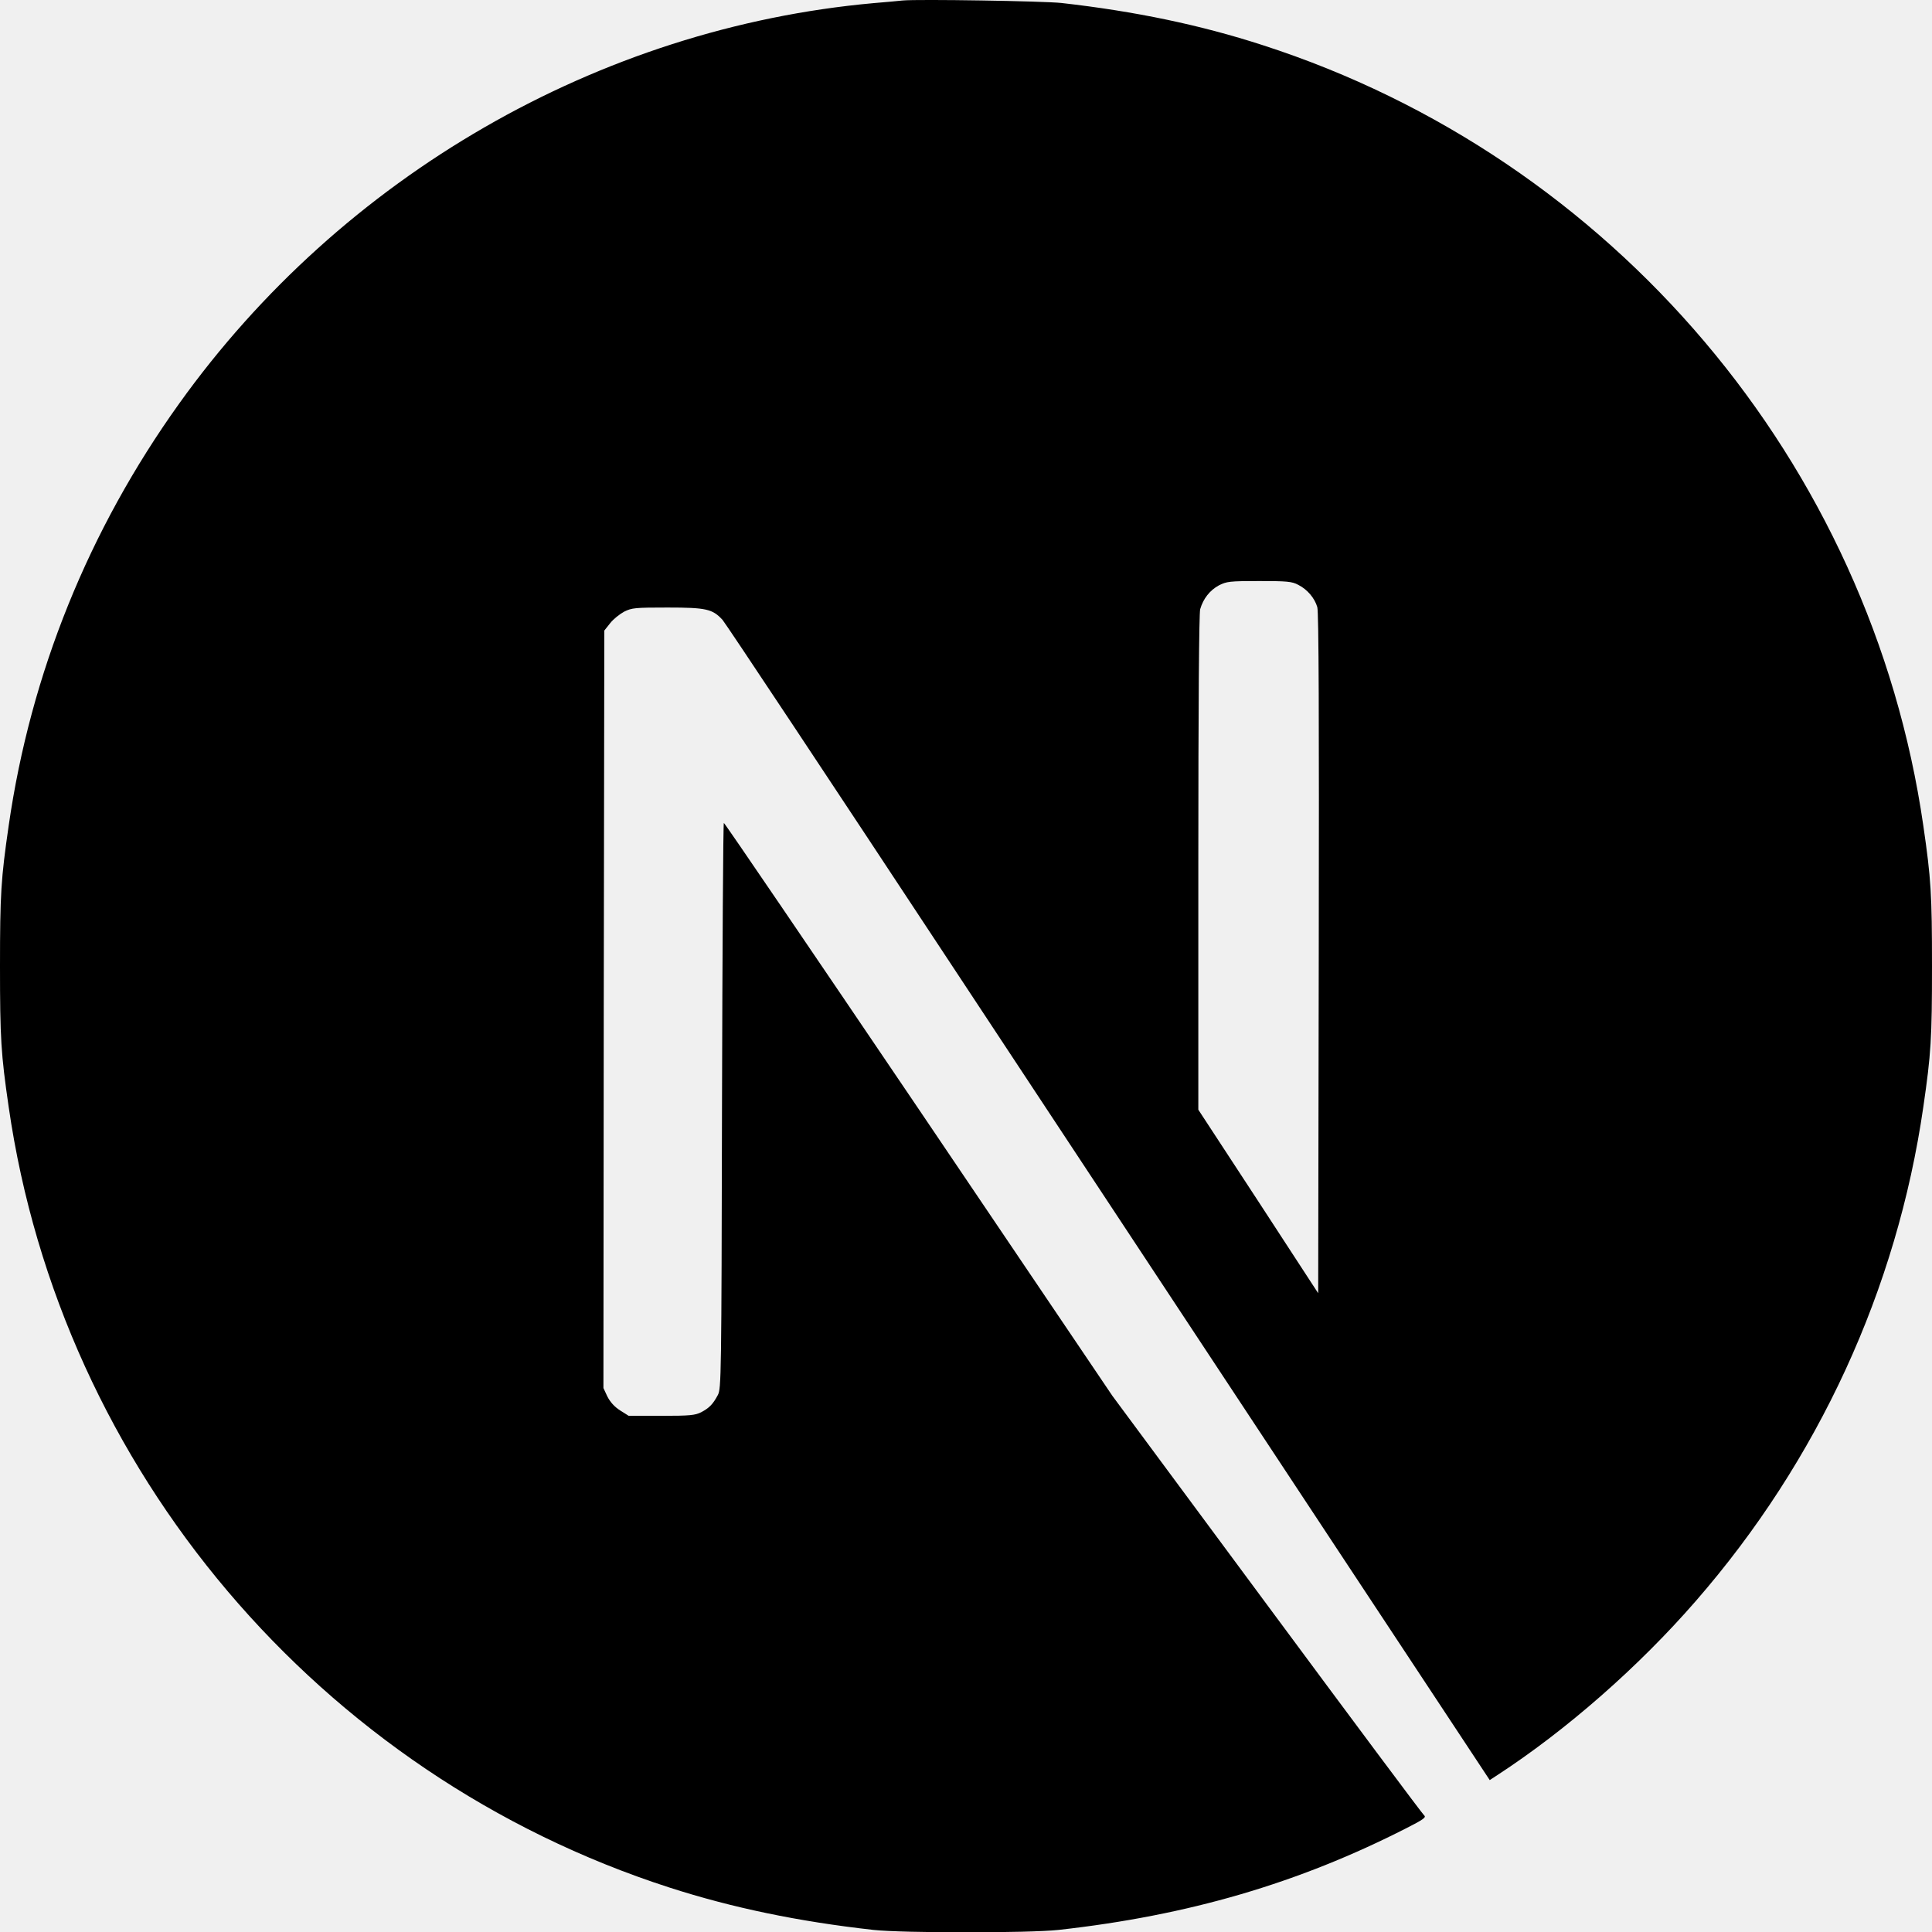
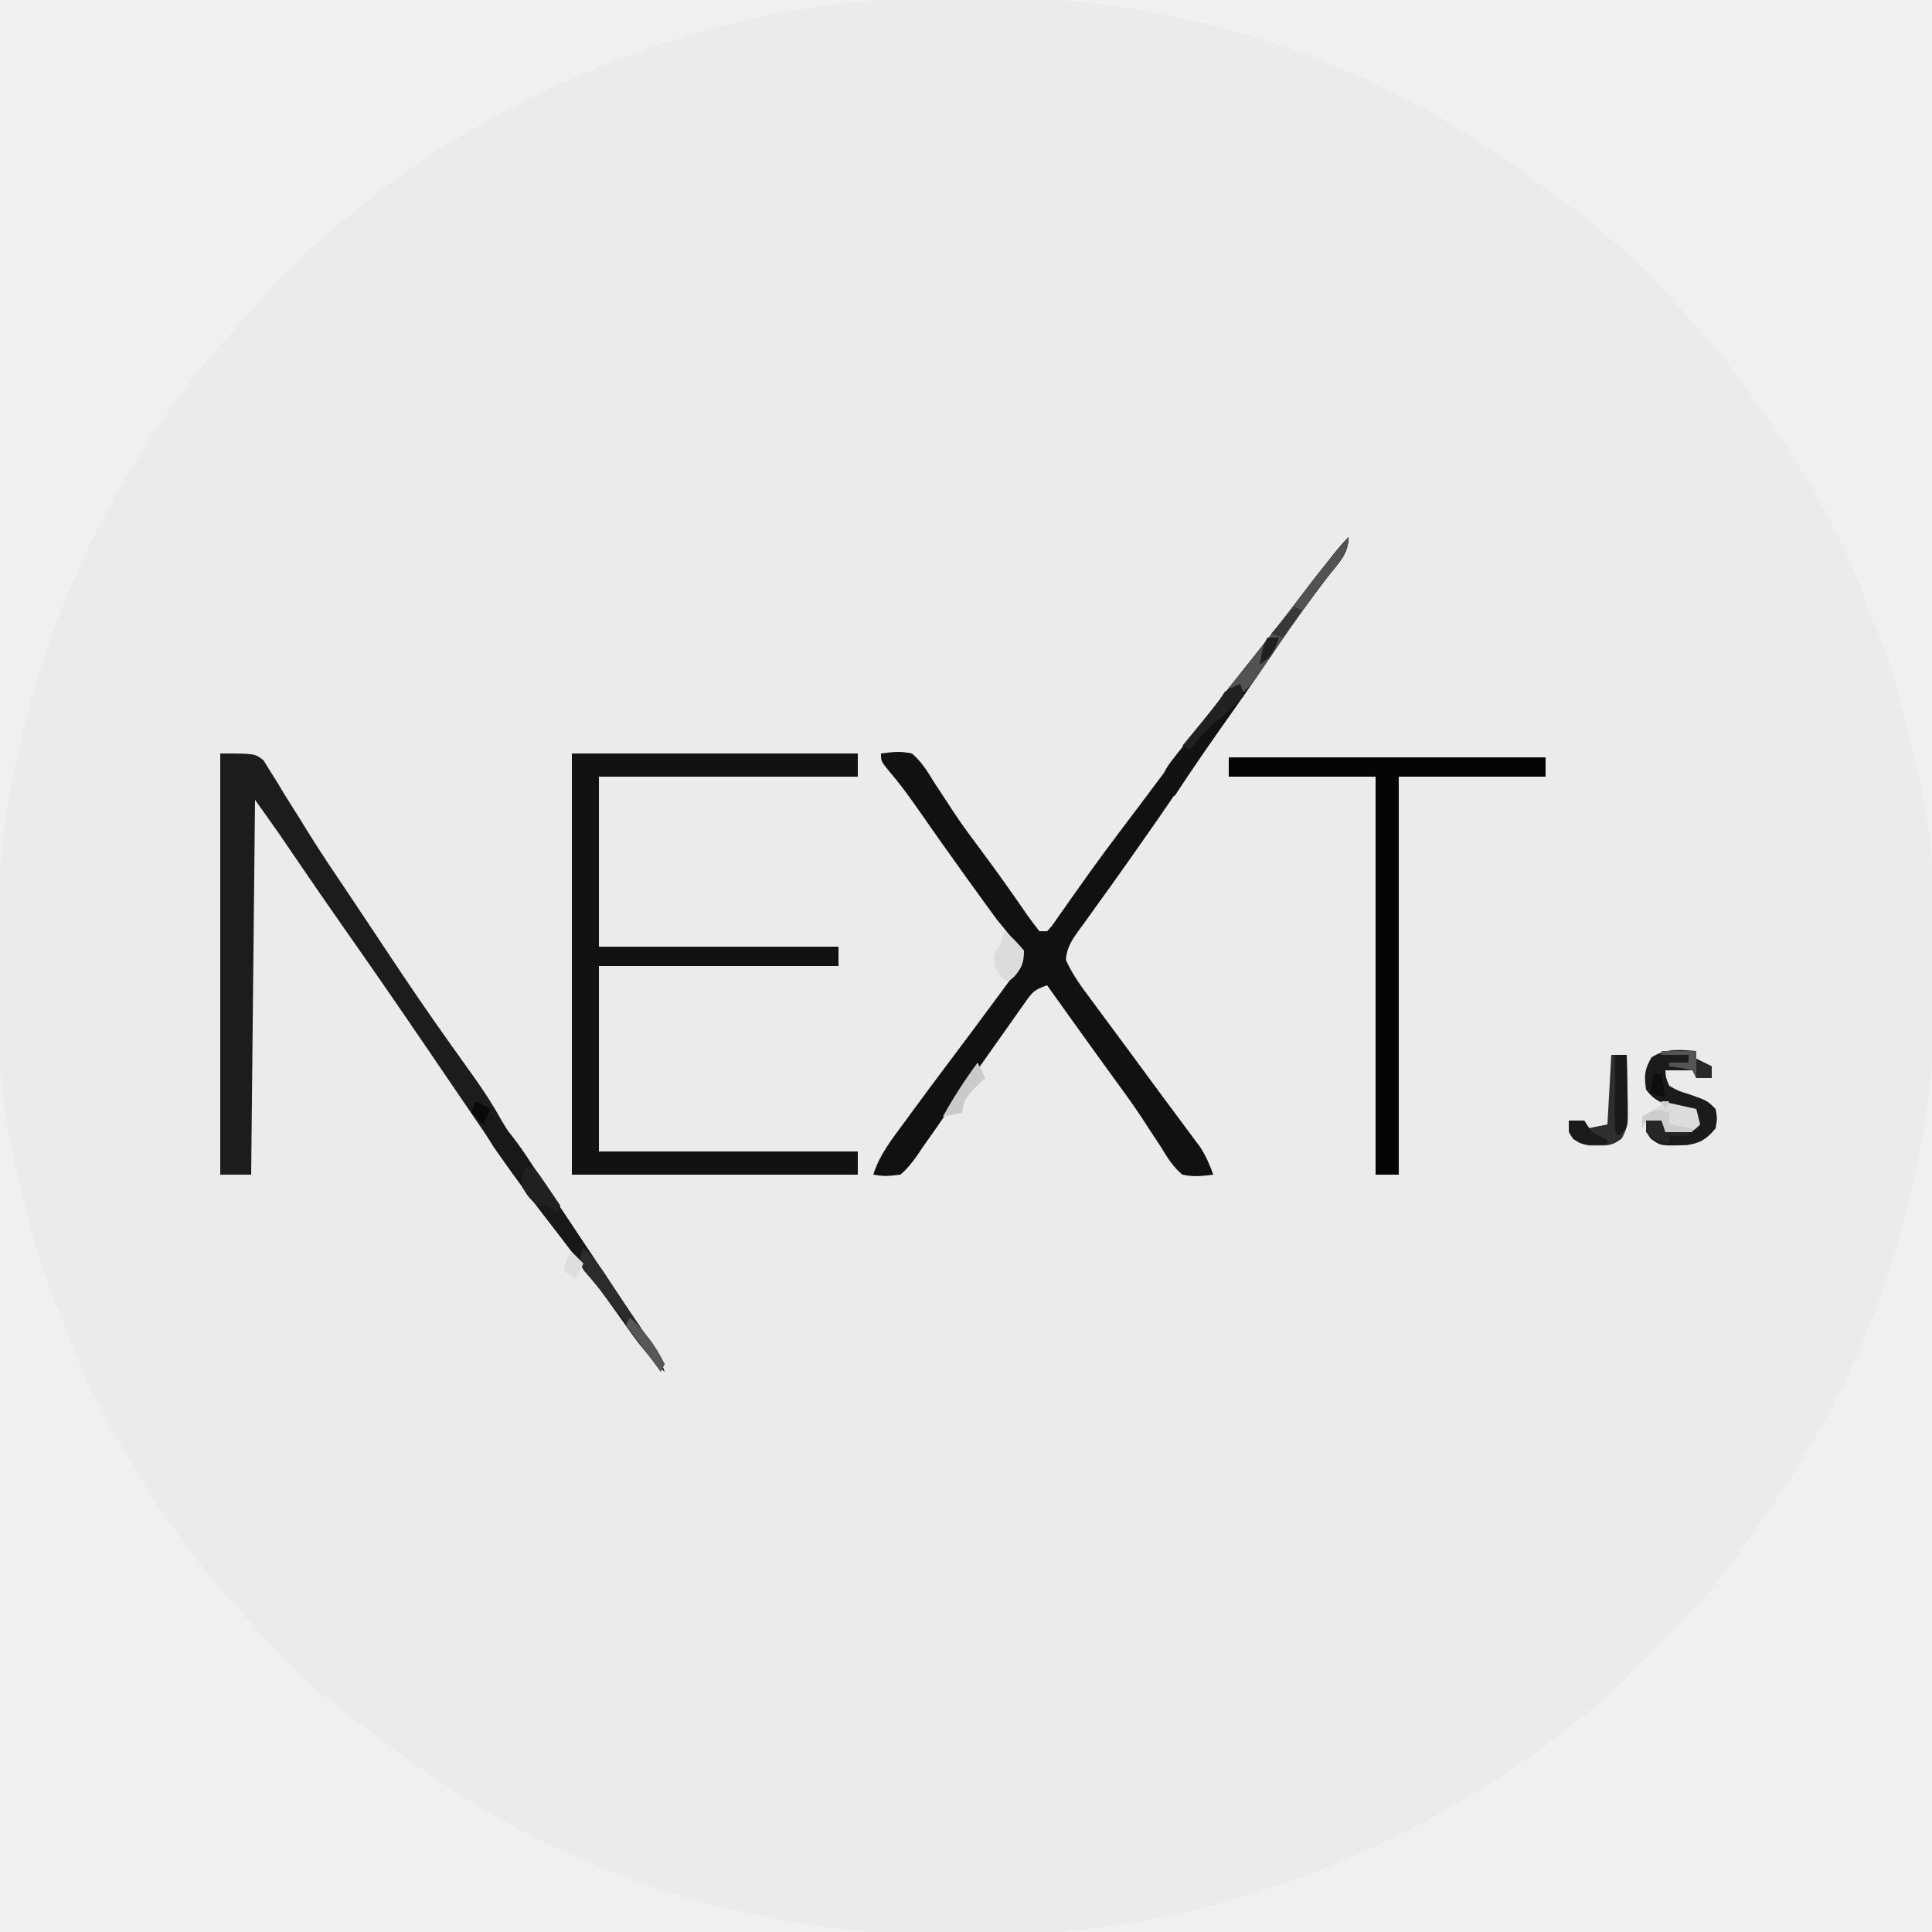
- <svg xmlns="http://www.w3.org/2000/svg" width="800px" height="800px" viewBox="0 0 24 24" fill="none">
-   <g clip-path="url(#clip0)">
-     <path d="M11.214 0.006C11.162 0.011 10.998 0.028 10.85 0.039C7.442 0.347 4.249 2.186 2.226 5.013C1.1 6.585 0.38 8.368 0.108 10.256C0.012 10.916 0 11.11 0 12.004C0 12.898 0.012 13.093 0.108 13.752C0.76 18.259 3.967 22.045 8.317 23.448C9.096 23.699 9.917 23.87 10.85 23.974C11.214 24.014 12.786 24.014 13.15 23.974C14.761 23.795 16.127 23.396 17.473 22.709C17.68 22.604 17.72 22.575 17.692 22.552C17.673 22.538 16.793 21.358 15.737 19.931L13.818 17.339L11.414 13.78C10.09 11.823 9.002 10.223 8.992 10.223C8.983 10.221 8.974 11.802 8.969 13.733C8.962 17.114 8.96 17.25 8.917 17.33C8.856 17.445 8.809 17.491 8.711 17.543C8.636 17.581 8.57 17.588 8.216 17.588H7.81L7.702 17.52C7.632 17.475 7.58 17.416 7.545 17.348L7.496 17.243L7.5 12.539L7.507 7.833L7.58 7.741C7.618 7.692 7.697 7.629 7.754 7.598C7.85 7.551 7.887 7.547 8.293 7.547C8.772 7.547 8.852 7.565 8.976 7.701C9.011 7.739 10.313 9.7 11.871 12.063C13.429 14.425 15.559 17.651 16.605 19.235L18.506 22.113L18.602 22.05C19.453 21.496 20.354 20.708 21.067 19.887C22.585 18.144 23.564 16.018 23.892 13.752C23.988 13.093 24 12.898 24 12.004C24 11.11 23.988 10.916 23.892 10.256C23.24 5.75 20.033 1.963 15.683 0.56C14.916 0.311 14.1 0.14 13.185 0.037C12.96 0.013 11.409 -0.012 11.214 0.006ZM16.127 7.265C16.239 7.321 16.331 7.429 16.364 7.542C16.382 7.603 16.387 8.907 16.382 11.847L16.375 16.065L15.632 14.925L14.886 13.785V10.719C14.886 8.736 14.895 7.622 14.909 7.568C14.947 7.436 15.029 7.333 15.141 7.272C15.238 7.223 15.273 7.218 15.641 7.218C15.988 7.218 16.049 7.223 16.127 7.265Z" fill="#000000" />
-   </g>
-   <defs>
-     <clipPath id="clip0">
-       <rect width="24" height="24" fill="white" />
-     </clipPath>
-   </defs>
+ <svg xmlns="http://www.w3.org/2000/svg" version="1.1" width="500" height="500">
+   <path d="M0 0 C3.664 0.021 7.325 0 10.989 -0.025 C26.103 -0.043 40.326 1.367 55.1 4.521 C56.875 4.875 56.875 4.875 58.686 5.235 C92.422 12.188 124.759 27.668 152.1 48.521 C152.778 49.019 153.456 49.517 154.155 50.029 C165.178 58.131 176.312 66.779 185.158 77.268 C187.083 79.502 189.082 81.652 191.101 83.8 C196.632 89.707 201.491 95.858 206.1 102.521 C206.694 103.354 207.288 104.187 207.901 105.045 C219.481 121.325 229.875 138.442 236.318 157.415 C237.276 159.997 238.398 162.492 239.506 165.014 C242.257 171.559 244.064 178.231 245.73 185.11 C246.22 187.127 246.727 189.138 247.237 191.15 C248.263 195.259 249.198 199.384 250.1 203.521 C250.249 204.185 250.399 204.849 250.553 205.533 C253.516 219.069 253.593 232.585 253.546 246.396 C253.537 250.185 253.566 253.973 253.598 257.762 C253.643 273.101 252.381 287.538 249.1 302.521 C248.828 303.812 248.556 305.103 248.276 306.433 C247.571 309.608 246.8 312.751 245.975 315.896 C245.684 317.008 245.393 318.12 245.094 319.265 C237.303 347.813 223.739 374.19 206.249 397.938 C205.212 399.367 204.212 400.822 203.217 402.279 C195.785 413.058 186.357 422.312 177.1 431.521 C176.393 432.251 175.687 432.981 174.959 433.732 C169.976 438.845 164.818 443.264 159.1 447.521 C157.9 448.448 156.7 449.377 155.502 450.307 C146.719 457.076 137.779 463.115 128.1 468.521 C127.059 469.112 127.059 469.112 125.998 469.715 C108.108 479.811 89.3 487.325 69.537 492.896 C68.453 493.206 67.368 493.516 66.251 493.834 C46.368 499.176 26.758 501.186 6.2 501.043 C2.536 501.021 -1.125 501.043 -4.789 501.068 C-19.903 501.086 -34.126 499.676 -48.9 496.521 C-50.083 496.286 -51.267 496.051 -52.486 495.808 C-86.222 488.855 -118.559 473.375 -145.9 452.521 C-146.578 452.024 -147.256 451.526 -147.955 451.014 C-158.988 442.905 -170.137 434.25 -178.982 423.744 C-180.374 422.131 -181.817 420.56 -183.287 419.018 C-189.061 412.957 -194.238 406.632 -199.213 399.896 C-199.787 399.121 -200.361 398.346 -200.953 397.548 C-204.419 392.787 -207.563 387.911 -210.542 382.831 C-211.916 380.495 -213.339 378.195 -214.775 375.896 C-220.658 366.06 -225.7 355.754 -229.599 344.975 C-230.355 342.968 -231.144 340.971 -232.011 339.01 C-235.315 331.491 -237.6 323.9 -239.531 315.933 C-240.02 313.916 -240.527 311.904 -241.037 309.893 C-242.064 305.784 -242.998 301.659 -243.9 297.521 C-244.124 296.526 -244.124 296.526 -244.353 295.51 C-247.316 281.974 -247.393 268.458 -247.346 254.647 C-247.338 250.858 -247.367 247.07 -247.398 243.281 C-247.443 227.942 -246.181 213.505 -242.9 198.521 C-242.628 197.231 -242.357 195.94 -242.077 194.61 C-241.371 191.435 -240.601 188.292 -239.775 185.146 C-239.484 184.035 -239.194 182.923 -238.894 181.778 C-234.037 163.98 -226.822 146.673 -217.9 130.521 C-217.409 129.632 -217.409 129.632 -216.907 128.724 C-208.264 113.307 -198.177 98.265 -185.9 85.521 C-184.663 84.133 -183.433 82.737 -182.213 81.334 C-181.651 80.692 -181.089 80.05 -180.51 79.389 C-179.465 78.176 -178.432 76.953 -177.416 75.717 C-173.626 71.132 -169.442 67.35 -164.9 63.521 C-163.986 62.72 -163.072 61.918 -162.131 61.092 C-149.717 50.262 -136.418 40.347 -121.9 32.521 C-120.541 31.759 -119.181 30.996 -117.822 30.232 C-100.51 20.661 -82.369 13.512 -63.338 8.146 C-62.253 7.837 -61.168 7.527 -60.051 7.208 C-40.168 1.867 -20.558 -0.143 0 0 Z " fill="#EBEBEB" transform="translate(246.9001,-0.5214844)" />
+   <path d="M0 0 C24.42 0 48.84 0 74 0 C74 1.98 74 3.96 74 6 C51.89 6 29.78 6 7 6 C7 20.52 7 35.04 7 50 C27.46 50 47.92 50 69 50 C69 51.65 69 53.3 69 55 C48.54 55 28.08 55 7 55 C7 70.84 7 86.68 7 103 C29.11 103 51.22 103 74 103 C74 104.98 74 106.96 74 109 C49.58 109 25.16 109 0 109 C0 73.03 0 37.06 0 0 Z " fill="#121212" transform="translate(148,195)" />
+   <path d="M0 0 C0 4.354 -2.604 6.711 -5.188 10 C-9.817 16.025 -14.24 22.146 -18.5 28.438 C-22.609 34.501 -26.758 40.529 -31 46.5 C-35.229 52.458 -39.386 58.461 -43.5 64.5 C-47.656 70.601 -51.858 76.664 -56.125 82.688 C-56.851 83.719 -56.851 83.719 -57.593 84.771 C-60.113 88.347 -62.655 91.904 -65.23 95.441 C-66.258 96.877 -67.286 98.314 -68.312 99.75 C-68.799 100.406 -69.286 101.061 -69.788 101.737 C-71.597 104.293 -72.956 106.271 -73.148 109.445 C-71.377 113.385 -68.897 116.68 -66.312 120.125 C-65.737 120.907 -65.161 121.689 -64.568 122.494 C-63.345 124.153 -62.118 125.809 -60.888 127.462 C-59.018 129.975 -57.16 132.496 -55.305 135.02 C-48.882 143.76 -48.882 143.76 -42.41 152.465 C-41.697 153.425 -40.984 154.386 -40.25 155.375 C-39.657 156.166 -39.064 156.958 -38.453 157.773 C-36.932 160.104 -35.942 162.387 -35 165 C-38.021 165.382 -40.075 165.62 -43 165 C-45.49 162.94 -47.008 160.362 -48.688 157.625 C-49.718 156.057 -50.751 154.491 -51.785 152.926 C-52.574 151.705 -52.574 151.705 -53.379 150.459 C-55.999 146.484 -58.814 142.655 -61.625 138.812 C-62.705 137.322 -63.785 135.831 -64.863 134.34 C-65.385 133.619 -65.906 132.898 -66.444 132.156 C-70.319 126.787 -74.159 121.393 -78 116 C-81.367 117.122 -81.813 117.746 -83.785 120.543 C-84.311 121.28 -84.836 122.017 -85.377 122.776 C-85.933 123.572 -86.489 124.368 -87.062 125.188 C-87.642 126.004 -88.222 126.82 -88.82 127.662 C-90.553 130.103 -92.277 132.551 -94 135 C-96.474 138.494 -98.957 141.981 -101.461 145.453 C-103.358 148.084 -105.202 150.748 -107.039 153.422 C-108.088 154.907 -109.137 156.391 -110.188 157.875 C-110.663 158.584 -111.138 159.293 -111.627 160.024 C-112.991 161.919 -114.2 163.512 -116 165 C-119.863 165.445 -119.863 165.445 -123 165 C-121.353 159.791 -118.141 155.778 -114.938 151.438 C-114.056 150.23 -114.056 150.23 -113.156 148.998 C-109.968 144.642 -106.747 140.312 -103.5 136 C-101.998 134.002 -100.497 132.002 -99 130 C-98.462 129.282 -97.925 128.564 -97.371 127.825 C-95.571 125.411 -93.784 122.988 -92 120.562 C-91.135 119.407 -91.135 119.407 -90.252 118.229 C-89.715 117.494 -89.178 116.76 -88.625 116.004 C-88.143 115.352 -87.661 114.701 -87.164 114.03 C-85.775 111.607 -85.198 109.79 -85 107 C-85.949 104.979 -85.949 104.979 -87.555 103.215 C-88.114 102.526 -88.673 101.838 -89.249 101.128 C-89.827 100.426 -90.405 99.724 -91 99 C-92.013 97.634 -93.016 96.261 -94.008 94.879 C-94.514 94.179 -95.02 93.48 -95.541 92.759 C-96.325 91.672 -96.325 91.672 -97.125 90.562 C-97.681 89.793 -98.237 89.023 -98.811 88.229 C-103.246 82.077 -107.625 75.886 -111.954 69.658 C-114.139 66.536 -116.356 63.53 -118.844 60.641 C-121 58 -121 58 -121 56 C-117.964 55.605 -115.936 55.362 -113 56 C-110.471 58.127 -108.907 60.765 -107.188 63.562 C-106.154 65.134 -105.119 66.704 -104.082 68.273 C-103.312 69.466 -103.312 69.466 -102.526 70.683 C-100.268 74.112 -97.832 77.398 -95.375 80.688 C-92.592 84.444 -89.837 88.214 -87.16 92.047 C-86.703 92.7 -86.245 93.352 -85.774 94.025 C-84.901 95.274 -84.033 96.528 -83.171 97.786 C-82.163 99.226 -81.088 100.619 -80 102 C-79.34 102 -78.68 102 -78 102 C-76.683 100.553 -76.683 100.553 -75.383 98.625 C-74.865 97.895 -74.346 97.165 -73.812 96.414 C-73.255 95.617 -72.699 94.821 -72.125 94 C-70.943 92.335 -69.759 90.671 -68.574 89.008 C-67.676 87.744 -67.676 87.744 -66.759 86.454 C-64.203 82.889 -61.579 79.377 -58.938 75.875 C-58.204 74.902 -58.204 74.902 -57.456 73.909 C-56.469 72.599 -55.481 71.29 -54.493 69.981 C-52.968 67.958 -51.45 65.931 -49.934 63.902 C-41.352 52.424 -32.675 41.047 -23.685 29.885 C-19.202 24.299 -14.851 18.616 -10.54 12.897 C-7.175 8.456 -3.664 4.199 0 0 Z " fill="#111111" transform="translate(349,139)" />
+   <path d="M0 0 C9 0 9 0 11.237 1.822 C11.758 2.675 12.279 3.528 12.816 4.406 C13.427 5.366 14.038 6.326 14.667 7.315 C15.606 8.891 15.606 8.891 16.562 10.5 C17.951 12.708 19.34 14.915 20.73 17.121 C21.441 18.272 22.151 19.423 22.861 20.574 C26.223 25.997 29.812 31.27 33.375 36.562 C34.705 38.555 36.035 40.549 37.363 42.543 C37.984 43.474 38.605 44.405 39.245 45.365 C40.825 47.738 42.404 50.113 43.98 52.488 C49.009 60.061 54.121 67.563 59.401 74.963 C60.457 76.444 61.513 77.926 62.567 79.409 C63.621 80.891 64.678 82.371 65.738 83.849 C68.352 87.527 70.733 91.21 72.925 95.162 C75.154 98.973 77.735 102.561 80.25 106.188 C81.418 107.884 82.586 109.58 83.754 111.277 C84.315 112.092 84.876 112.906 85.454 113.746 C88.689 118.462 91.841 123.233 95 128 C96.234 129.854 97.47 131.707 98.706 133.56 C99.562 134.844 100.418 136.128 101.272 137.413 C103.282 140.433 105.3 143.447 107.344 146.445 C108.055 147.495 108.767 148.544 109.5 149.625 C110.129 150.545 110.758 151.466 111.406 152.414 C112.931 154.888 114.015 157.272 115 160 C111.327 156.508 108.316 152.864 105.438 148.688 C101.707 143.374 97.901 138.127 94 132.938 C93.495 132.265 92.99 131.593 92.469 130.9 C89.694 127.217 86.89 123.559 84.06 119.918 C79.28 113.765 74.754 107.471 70.375 101.025 C68.773 98.666 67.166 96.312 65.559 93.957 C62.982 90.181 60.406 86.403 57.832 82.625 C57.188 81.68 56.545 80.735 55.881 79.762 C54.68 77.999 53.48 76.236 52.279 74.473 C45.669 64.771 38.998 55.115 32.25 45.509 C27.563 38.827 22.941 32.102 18.35 25.354 C17.851 24.622 17.353 23.89 16.84 23.137 C16.411 22.505 15.981 21.873 15.539 21.221 C13.393 18.124 11.19 15.066 9 12 C8.67 44.01 8.34 76.02 8 109 C5.36 109 2.72 109 0 109 C0 73.03 0 37.06 0 0 Z " fill="#1C1C1C" transform="translate(57,195)" />
+   <path d="M0 0 C27.06 0 54.12 0 82 0 C82 1.65 82 3.3 82 5 C69.46 5 56.92 5 44 5 C44 38.99 44 72.98 44 108 C42.02 108 40.04 108 38 108 C38 74.01 38 40.02 38 5 C25.46 5 12.92 5 0 5 C0 3.35 0 1.7 0 0 Z " fill="#050505" transform="translate(318,196)" />
+   <path d="M0 0 C0 4.354 -2.604 6.711 -5.188 10 C-9.817 16.025 -14.24 22.146 -18.5 28.438 C-22.709 34.65 -26.966 40.821 -31.312 46.938 C-36.003 53.544 -40.56 60.222 -45 67 C-46.32 66.34 -47.64 65.68 -49 65 C-48.392 61.725 -47.289 59.762 -45.227 57.164 C-44.655 56.437 -44.083 55.709 -43.493 54.96 C-42.569 53.804 -42.569 53.804 -41.625 52.625 C-40.676 51.423 -40.676 51.423 -39.708 50.196 C-38.418 48.563 -37.126 46.932 -35.831 45.304 C-33.756 42.693 -31.698 40.071 -29.642 37.447 C-26.975 34.043 -24.298 30.647 -21.622 27.251 C-20.227 25.481 -18.832 23.709 -17.438 21.938 C-16.987 21.366 -16.537 20.794 -16.074 20.205 C-12.4 15.529 -8.772 10.819 -5.172 6.086 C-3.53 3.937 -1.915 1.915 0 0 Z " fill="#121212" transform="translate(349,139)" />
+   <path d="M0 0 C4.416 4.06 7.557 8.543 10.812 13.562 C11.879 15.185 12.945 16.807 14.012 18.43 C14.525 19.216 15.039 20.002 15.568 20.812 C17.403 23.615 19.262 26.402 21.125 29.188 C23.227 32.34 25.328 35.492 27.43 38.645 C27.852 39.277 28.274 39.91 28.708 40.562 C29.564 41.845 30.418 43.129 31.272 44.412 C33.282 47.433 35.3 50.447 37.344 53.445 C38.055 54.495 38.767 55.544 39.5 56.625 C40.129 57.545 40.758 58.466 41.406 59.414 C42.931 61.888 44.015 64.272 45 67 C41.327 63.508 38.316 59.864 35.438 55.688 C31.707 50.374 27.901 45.127 24 39.938 C23.495 39.265 22.99 38.593 22.469 37.9 C19.693 34.216 16.888 30.556 14.056 26.914 C10.238 21.998 6.517 17.029 2.938 11.938 C2.204 10.895 1.471 9.852 0.715 8.777 C-1.801 4.702 -1.801 4.702 -2 2 C-1.34 1.34 -0.68 0.68 0 0 Z " fill="#181818" transform="translate(127,288)" />
+   <path d="M0 0 C0 0.66 0 1.32 0 2 C1.32 2.66 2.64 3.32 4 4 C4 4.99 4 5.98 4 7 C2.68 7 1.36 7 0 7 C-0.33 6.34 -0.66 5.68 -1 5 C-3.31 5 -5.62 5 -8 5 C-7.881 6.953 -7.881 6.953 -7 9 C-4.76 10.287 -4.76 10.287 -2.062 11.125 C2.828 12.828 2.828 12.828 5 15 C5.438 17.375 5.438 17.375 5 20 C2.776 22.743 1.06 23.848 -2.453 24.352 C-9.233 24.57 -9.233 24.57 -11.805 22.66 C-13 21 -13 21 -13 18 C-11.68 18 -10.36 18 -9 18 C-8.67 18.66 -8.34 19.32 -8 20 C-5.69 20 -3.38 20 -1 20 C-0.67 18.68 -0.34 17.36 0 16 C-0.687 15.818 -1.374 15.636 -2.082 15.449 C-2.983 15.198 -3.884 14.946 -4.812 14.688 C-5.706 14.444 -6.599 14.2 -7.52 13.949 C-10.096 12.963 -11.339 12.179 -13 10 C-13.524 6.479 -13.415 4.686 -11.562 1.625 C-7.799 -0.762 -4.34 -0.334 0 0 Z " fill="#1B1B1B" transform="translate(439,272)" />
+   <path d="M0 0 C1.32 0 2.64 0 4 0 C4.087 3.083 4.141 6.166 4.188 9.25 C4.213 10.123 4.238 10.995 4.264 11.895 C4.337 18.293 4.337 18.293 2.77 21.582 C0.539 23.369 -0.663 23.508 -3.5 23.438 C-4.273 23.436 -5.047 23.435 -5.844 23.434 C-8.486 22.902 -9.416 22.158 -11 20 C-11 19.01 -11 18.02 -11 17 C-9.68 17 -8.36 17 -7 17 C-6.67 17.66 -6.34 18.32 -6 19 C-4.35 18.67 -2.7 18.34 -1 18 C-0.505 9.09 -0.505 9.09 0 0 Z " fill="#2E2E2E" transform="translate(417,273)" />
+   <path d="M0 0 C0 4.354 -2.603 6.711 -5.188 10 C-10.668 17.118 -15.796 24.426 -20.809 31.879 C-21.329 32.648 -21.848 33.418 -22.383 34.211 C-22.841 34.895 -23.298 35.578 -23.77 36.283 C-25 38 -25 38 -27 40 C-29.125 39.625 -29.125 39.625 -31 39 C-30.285 38.114 -29.569 37.229 -28.832 36.316 C-22.617 28.598 -16.508 20.813 -10.542 12.901 C-7.177 8.458 -3.664 4.2 0 0 Z " fill="#525252" transform="translate(349,139)" />
+   <path d="M0 0 C3.205 2.832 5.368 6.388 7.688 9.938 C8.574 11.281 9.461 12.625 10.348 13.969 C10.79 14.642 11.232 15.315 11.688 16.008 C13.654 18.993 15.64 21.965 17.625 24.938 C19.312 27.469 19.312 27.469 21 30 C20.67 30.66 20.34 31.32 20 32 C19.648 31.507 19.296 31.014 18.934 30.506 C17.292 28.21 15.646 25.917 14 23.625 C13.116 22.391 13.116 22.391 12.214 21.132 C8.416 15.862 4.504 10.812 0.195 5.945 C-1 4 -1 4 -0.695 1.742 C-0.466 1.167 -0.236 0.592 0 0 Z " fill="#2B2B2B" transform="translate(151,323)" />
+   <path d="M0 0 C4.455 0.99 4.455 0.99 9 2 C9.33 3.32 9.66 4.64 10 6 C8 8 8 8 4.375 8.125 C3.261 8.084 2.147 8.043 1 8 C0.67 7.01 0.34 6.02 0 5 C-1.32 5 -2.64 5 -4 5 C-4.33 5.66 -4.66 6.32 -5 7 C-5 6.01 -5 5.02 -5 4 C-2.5 2.375 -2.5 2.375 0 1 C0 0.67 0 0.34 0 0 Z " fill="#DCDCDC" transform="translate(430,285)" />
+   <path d="M0 0 C0.99 0 1.98 0 3 0 C3.058 3.125 3.094 6.25 3.125 9.375 C3.142 10.264 3.159 11.154 3.176 12.07 C3.182 12.921 3.189 13.772 3.195 14.648 C3.206 15.434 3.216 16.219 3.227 17.029 C3 19 3 19 1 21 C0 20 0 20 -0.114 18.051 C-0.106 16.802 -0.106 16.802 -0.098 15.527 C-0.094 14.628 -0.091 13.729 -0.088 12.803 C-0.08 11.857 -0.071 10.912 -0.062 9.938 C-0.058 8.988 -0.053 8.039 -0.049 7.061 C-0.037 4.707 -0.021 2.354 0 0 Z " fill="#191919" transform="translate(418,273)" />
+   <path d="M0 0 C2.562 2.188 2.562 2.188 5 5 C5 8.138 4.478 9.445 2.438 11.812 C1.963 12.204 1.489 12.596 1 13 C-1 12 -1 12 -2.25 9.688 C-3 7 -3 7 -2.188 4.875 C-1.796 4.256 -1.404 3.638 -1 3 C-0.67 2.01 -0.34 1.02 0 0 Z " fill="#DCDCDC" transform="translate(260,241)" />
+   <path d="M0 0 C0.33 0.99 0.66 1.98 1 3 C-1.428 5.498 -3.814 7.855 -6.562 10 C-9.128 12.105 -11.014 14.352 -13 17 C-13.66 16.67 -14.32 16.34 -15 16 C-14.374 15.241 -13.747 14.481 -13.102 13.699 C-12.284 12.705 -11.467 11.711 -10.625 10.688 C-9.813 9.701 -9.001 8.715 -8.164 7.699 C-5.944 5.011 -5.944 5.011 -4 2 C-1.875 0.812 -1.875 0.812 0 0 Z " fill="#212121" transform="translate(321,177)" />
+   <path d="M0 0 C0.66 0 1.32 0 2 0 C3.727 2.188 3.727 2.188 5.625 5 C6.257 5.928 6.888 6.856 7.539 7.812 C8.262 8.895 8.262 8.895 9 10 C8.67 10.66 8.34 11.32 8 12 C7.34 11.34 6.68 10.68 6 10 C5.01 10 4.02 10 3 10 C0.75 7.812 0.75 7.812 -1 5 C-0.75 2.188 -0.75 2.188 0 0 Z " fill="#202020" transform="translate(136,302)" />
+   <path d="M0 0 C2.97 0 5.94 0 9 0 C9 0.66 9 1.32 9 2 C10.32 2.66 11.64 3.32 13 4 C13 4.99 13 5.98 13 7 C11.68 7 10.36 7 9 7 C8.67 6.34 8.34 5.68 8 5 C4.971 4.342 4.971 4.342 2 4 C2 3.67 2 3.34 2 3 C3.65 3 5.3 3 7 3 C7 2.34 7 1.68 7 1 C4.69 1 2.38 1 0 1 C0 0.67 0 0.34 0 0 Z " fill="#545454" transform="translate(430,272)" />
+   <path d="M0 0 C0.66 1.32 1.32 2.64 2 4 C0.793 5.114 0.793 5.114 -0.438 6.25 C-2.77 8.753 -3.635 9.718 -4 13 C-5.65 13.33 -7.3 13.66 -9 14 C-6.283 9.069 -3.333 4.537 0 0 Z " fill="#CACACA" transform="translate(253,275)" />
+   <path d="M0 0 C1.32 0 2.64 0 4 0 C4.66 0.99 5.32 1.98 6 3 C8.05 4.192 8.05 4.192 10 5 C10 5.33 10 5.66 10 6 C3.54 6.366 3.54 6.366 1.062 4.688 C0 3 0 3 0 0 Z " fill="#1A1A1A" transform="translate(406,290)" />
+   <path d="M0 0 C1.32 0 2.64 0 4 0 C4.33 0.66 4.66 1.32 5 2 C8.029 2.658 8.029 2.658 11 3 C11 3.33 11 3.66 11 4 C9.35 4 7.7 4 6 4 C6 4.66 6 5.32 6 6 C3.133 5.427 2.139 5.139 0 3 C0 2.01 0 1.02 0 0 Z " fill="#262626" transform="translate(426,290)" />
+   <path d="M0 0 C0.66 0 1.32 0 2 0 C1.67 0.66 1.34 1.32 1 2 C0.67 1.34 0.34 0.68 0 0 Z M2 3 C2 3.99 2 4.98 2 6 C4.97 6.495 4.97 6.495 8 7 C8 7.33 8 7.66 8 8 C5.69 8 3.38 8 1 8 C0.67 7.01 0.34 6.02 0 5 C-1.32 5 -2.64 5 -4 5 C-4.33 5.66 -4.66 6.32 -5 7 C-5 6.01 -5 5.02 -5 4 C-1.375 1.875 -1.375 1.875 2 3 Z " fill="#CDCDCD" transform="translate(430,285)" />
+   <path d="M0 0 C3.787 3.366 6.827 7.416 9 12 C8.67 12.66 8.34 13.32 8 14 C5.03 10.04 2.06 6.08 -1 2 C-0.67 1.34 -0.34 0.68 0 0 Z " fill="#575757" transform="translate(163,341)" />
+   <path d="M0 0 C0.66 0.33 1.32 0.66 2 1 C-0.475 4.465 -0.475 4.465 -3 8 C-3.99 7.67 -4.98 7.34 -6 7 C-4.02 4.69 -2.04 2.38 0 0 Z " fill="#383838" transform="translate(335,157)" />
+   <path d="M0 0 C0.99 0.99 1.98 1.98 3 3 C2.34 4.32 1.68 5.64 1 7 C0.01 6.34 -0.98 5.68 -2 5 C-1.125 1.125 -1.125 1.125 0 0 Z " fill="#DEDEDE" transform="translate(148,324)" />
+   <path d="M0 0 C1.32 0.66 2.64 1.32 4 2 C3.34 3.32 2.68 4.64 2 6 C1.01 5.01 0.02 4.02 -1 3 C-0.67 2.01 -0.34 1.02 0 0 Z " fill="#090909" transform="translate(123,285)" />
+   <path d="M0 0 C0.66 0 1.32 0 2 0 C2.33 1.98 2.66 3.96 3 6 C1.68 5.67 0.36 5.34 -1 5 C-0.67 3.35 -0.34 1.7 0 0 Z " fill="#0E0E0E" transform="translate(428,278)" />
+   <path d="M0 0 C0.99 0 1.98 0 3 0 C1.75 3.653 1.329 4.781 -2 7 C-1.125 2.25 -1.125 2.25 0 0 Z " fill="#202020" transform="translate(328,165)" />
+   <path d="M0 0 C1.98 0.99 1.98 0.99 4 2 C4 2.99 4 3.98 4 5 C2.68 5 1.36 5 0 5 C0 3.35 0 1.7 0 0 Z " fill="#292929" transform="translate(439,274)" />
</svg>
